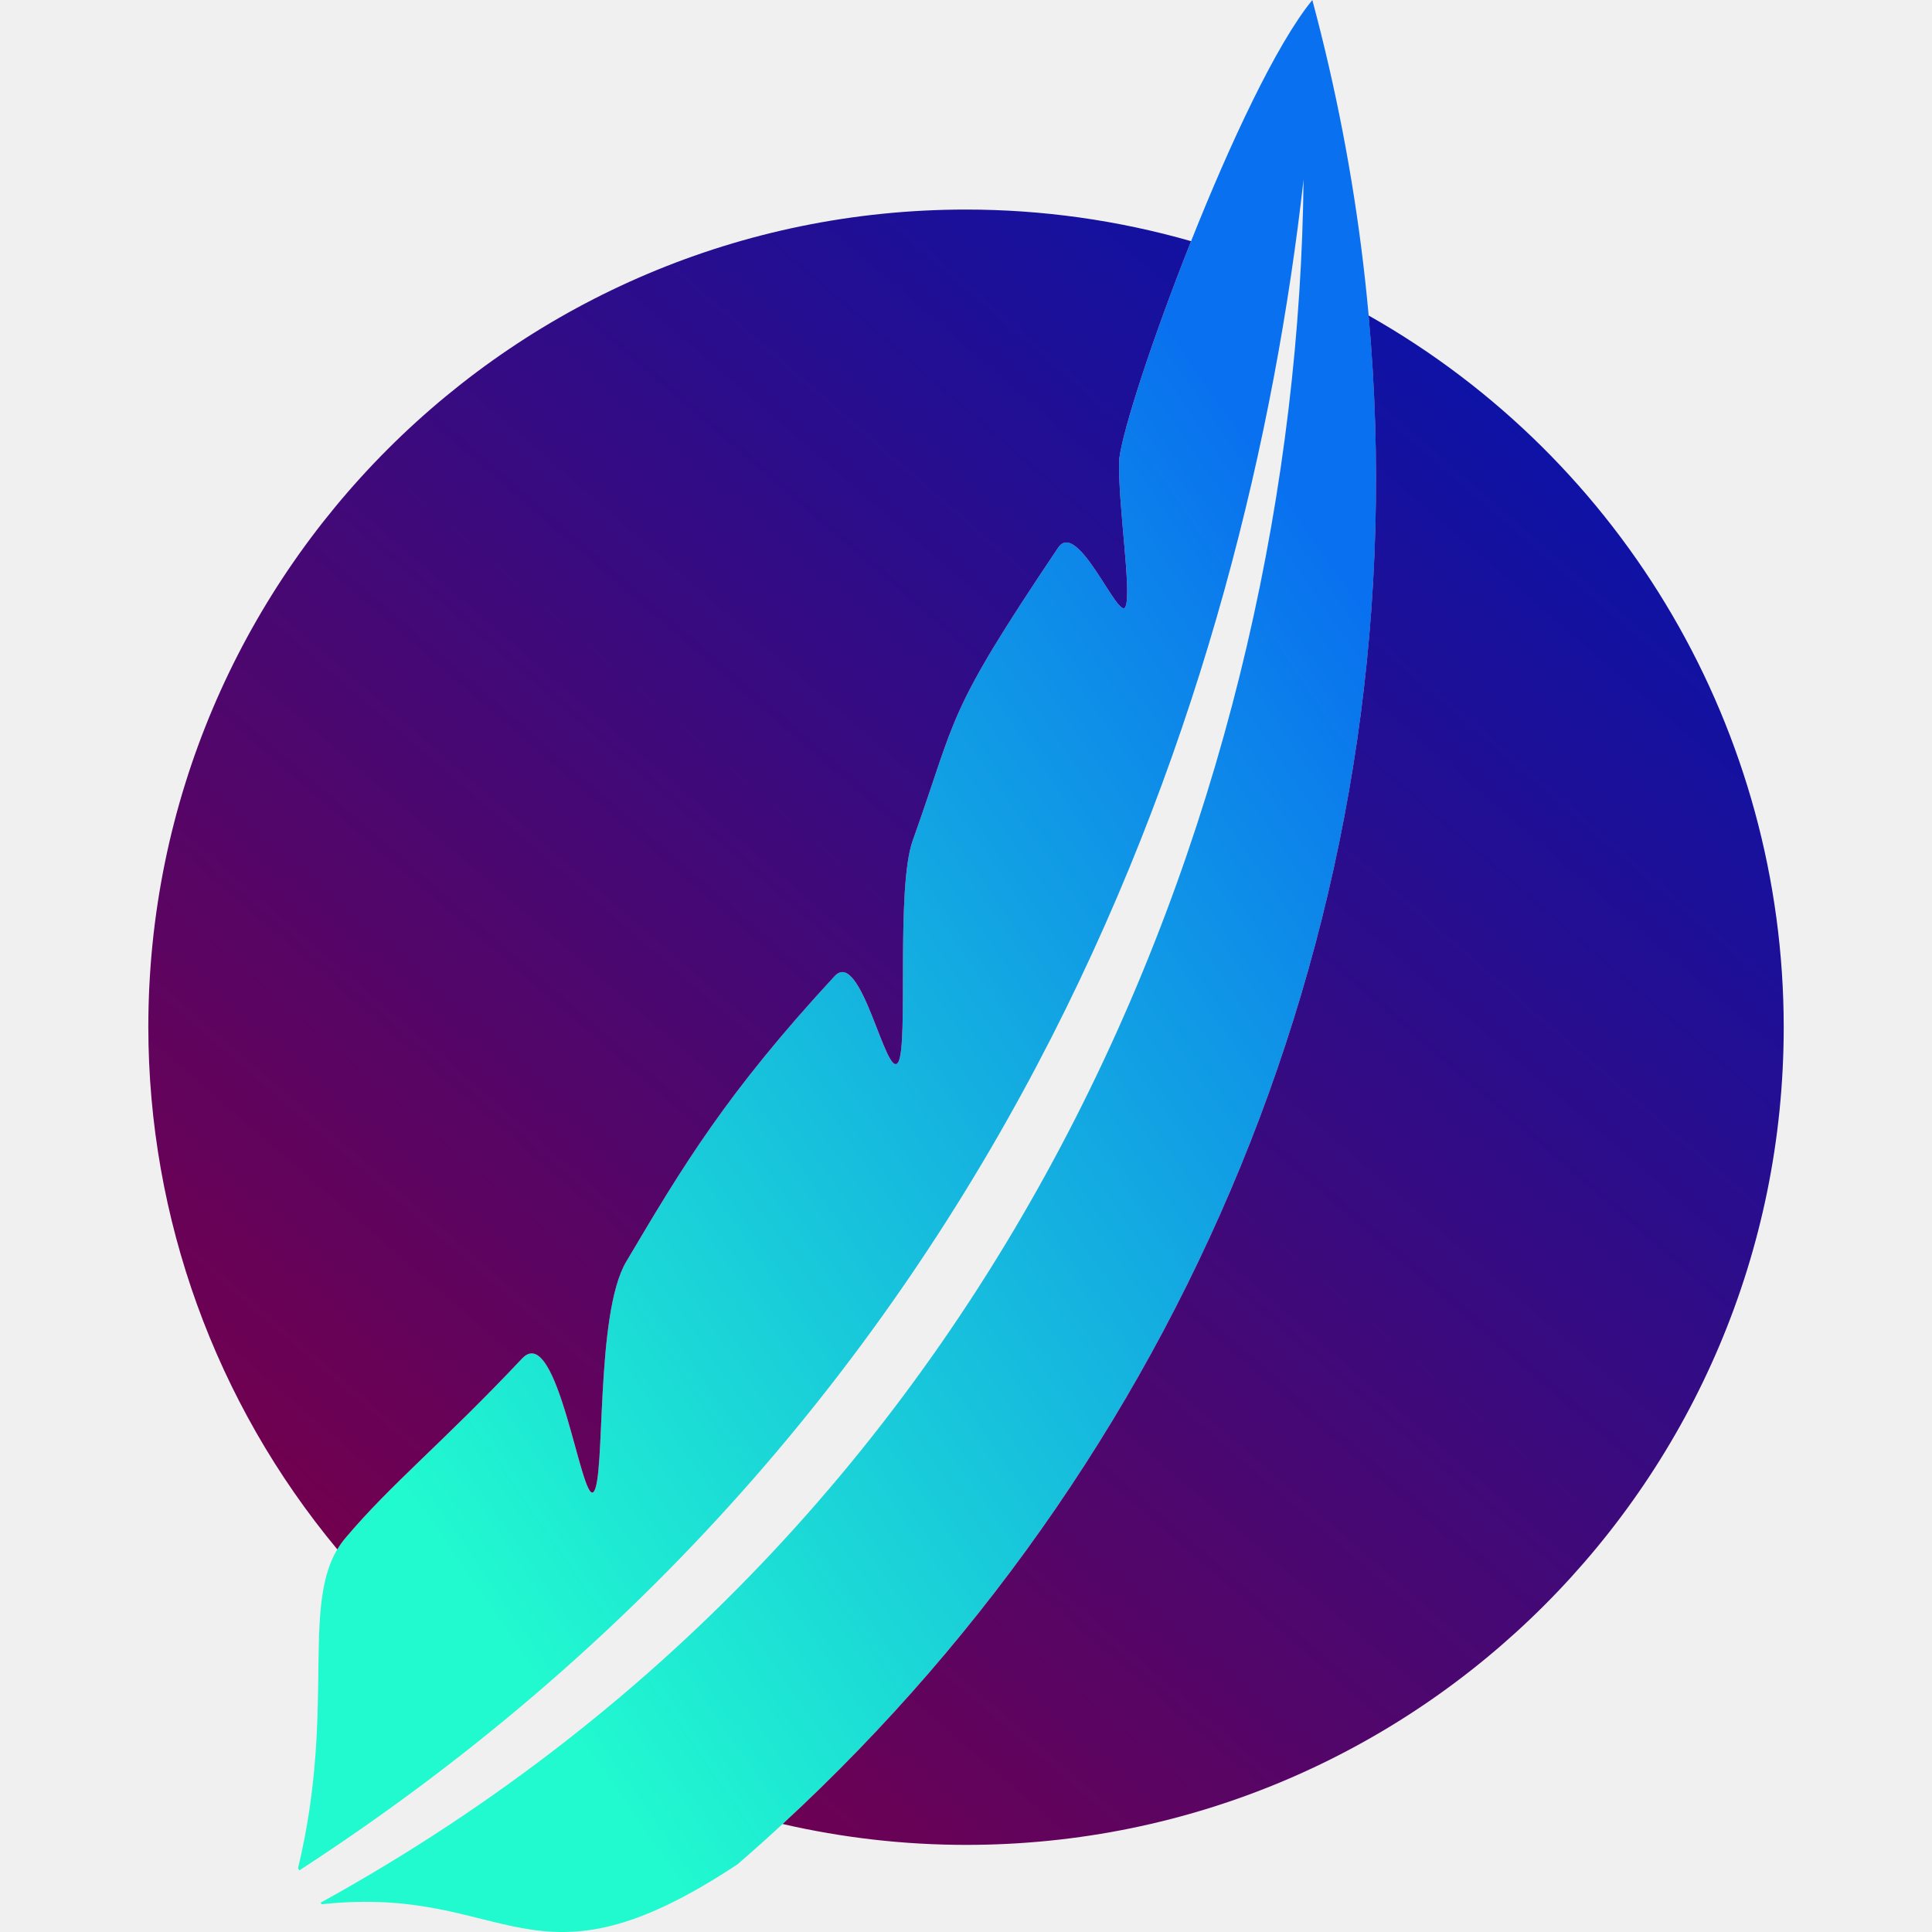
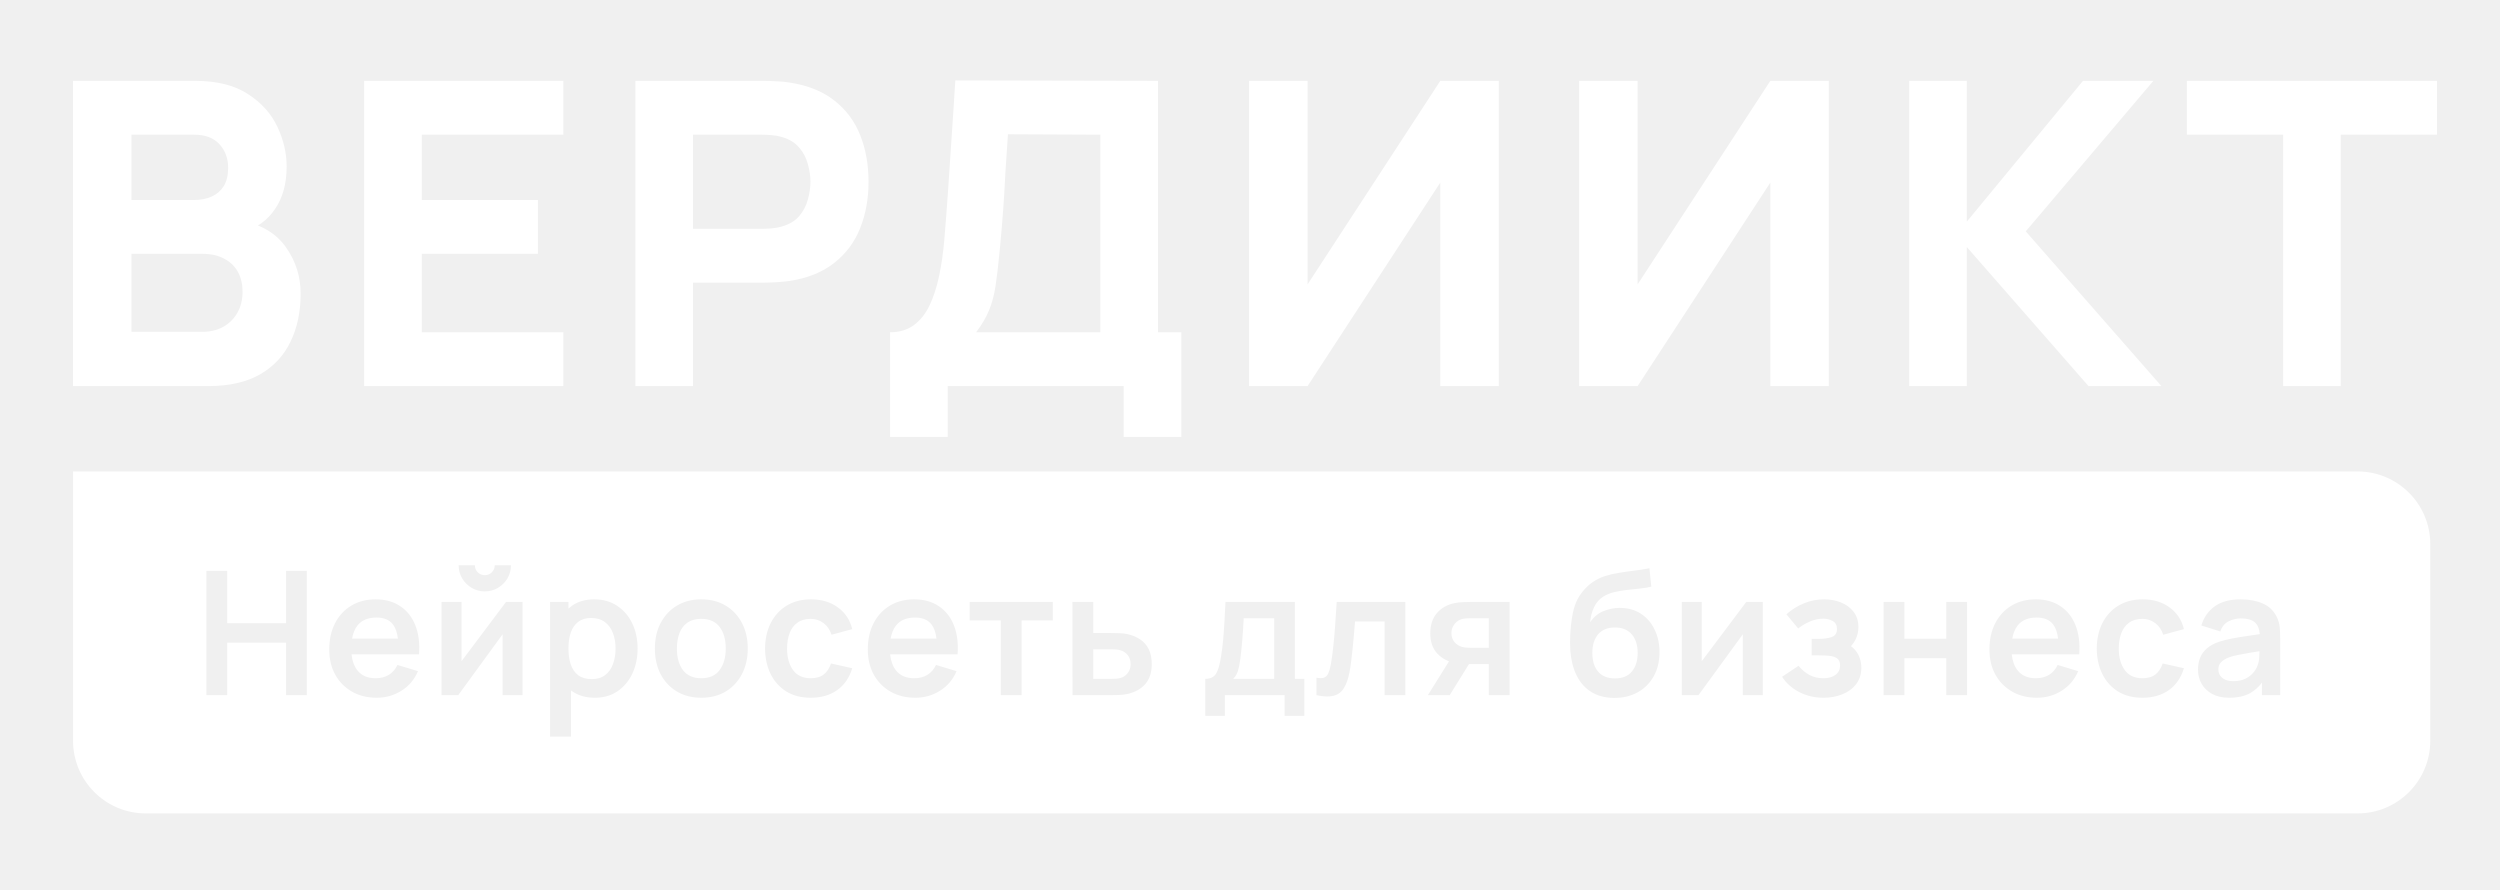
- <svg xmlns="http://www.w3.org/2000/svg" xmlns:xlink="http://www.w3.org/1999/xlink" width="512" height="512" version="1.1" viewBox="0 0 512 512">
+ <svg xmlns="http://www.w3.org/2000/svg" width="753" height="268" viewBox="0 0 753 268" fill="none">
+   <path d="M21.983 116.291V24.354H58.758C65.313 24.354 70.612 25.673 74.656 28.312C78.699 30.909 81.657 34.186 83.53 38.144C85.403 42.103 86.339 46.104 86.339 50.147C86.339 55.297 85.169 59.575 82.828 62.98C80.529 66.385 77.358 68.662 73.315 69.812V66.619C79.061 67.811 83.36 70.471 86.212 74.6C89.106 78.729 90.553 83.347 90.553 88.454C90.553 93.945 89.531 98.776 87.489 102.947C85.488 107.119 82.423 110.396 78.295 112.78C74.166 115.121 68.973 116.291 62.717 116.291H21.983ZM39.605 99.947H60.929C63.27 99.947 65.356 99.457 67.186 98.478C69.016 97.457 70.442 96.052 71.463 94.264C72.527 92.434 73.059 90.285 73.059 87.816C73.059 85.645 72.612 83.709 71.719 82.006C70.825 80.304 69.463 78.963 67.633 77.984C65.845 76.962 63.61 76.452 60.929 76.452H39.605V99.947ZM39.605 60.235H58.503C60.461 60.235 62.206 59.894 63.738 59.213C65.27 58.532 66.483 57.49 67.377 56.085C68.271 54.638 68.718 52.786 68.718 50.53C68.718 47.721 67.845 45.359 66.1 43.444C64.355 41.528 61.823 40.571 58.503 40.571H39.605V60.235ZM109.671 116.291V24.354H169.685V40.571H127.037V60.235H162.024V76.452H127.037V100.074H169.685V116.291H109.671ZM191.373 116.291V24.354H230.191C231.084 24.354 232.276 24.396 233.766 24.482C235.298 24.524 236.66 24.652 237.852 24.865C243.343 25.716 247.833 27.525 251.323 30.291C254.856 33.058 257.452 36.548 259.112 40.762C260.772 44.933 261.602 49.594 261.602 54.744C261.602 59.894 260.751 64.576 259.049 68.79C257.389 72.961 254.792 76.43 251.259 79.197C247.769 81.964 243.3 83.772 237.852 84.624C236.66 84.794 235.298 84.922 233.766 85.007C232.234 85.092 231.042 85.135 230.191 85.135H208.739V116.291H191.373ZM208.739 68.918H229.424C230.318 68.918 231.297 68.875 232.361 68.79C233.425 68.705 234.404 68.535 235.298 68.279C237.639 67.641 239.448 66.577 240.725 65.087C242.002 63.555 242.874 61.874 243.343 60.043C243.853 58.171 244.109 56.404 244.109 54.744C244.109 53.084 243.853 51.339 243.343 49.509C242.874 47.636 242.002 45.955 240.725 44.465C239.448 42.933 237.639 41.847 235.298 41.209C234.404 40.954 233.425 40.783 232.361 40.698C231.297 40.613 230.318 40.571 229.424 40.571H208.739V68.918ZM268.092 131.614V100.074C270.858 100.074 273.199 99.393 275.115 98.031C277.073 96.627 278.669 94.669 279.903 92.157C281.137 89.604 282.116 86.624 282.84 83.219C283.564 79.814 284.096 76.111 284.436 72.11C284.862 67.002 285.245 61.98 285.585 57.043C285.926 52.063 286.266 46.913 286.607 41.592C286.947 36.229 287.33 30.441 287.756 24.226L348.792 24.354V100.074H355.815V131.614H338.449V116.291H285.458V131.614H268.092ZM294.013 100.074H331.426V40.571L303.59 40.443C303.292 44.657 303.036 48.53 302.823 52.063C302.653 55.596 302.44 59.171 302.185 62.789C301.93 66.407 301.589 70.45 301.164 74.919C300.738 79.388 300.312 83.07 299.887 85.965C299.461 88.816 298.801 91.306 297.907 93.434C297.056 95.563 295.758 97.776 294.013 100.074ZM451.434 116.291H433.813V55L393.846 116.291H376.225V24.354H393.846V85.645L433.813 24.354H451.434V116.291ZM550.843 116.291H533.222V55L493.255 116.291H475.634V24.354H493.255V85.645L533.222 24.354H550.843V116.291ZM575.043 116.291V24.354H592.409V66.747L627.396 24.354H648.592L610.158 69.684L651.018 116.291H629.056L592.409 74.409V116.291H575.043ZM687.671 116.291V40.571H658.685V24.354H734.022V40.571H705.037V116.291H687.671Z" fill="white" />
+   <g clip-path="url(#clip0_5_2)">
+     <path fill-rule="evenodd" clip-rule="evenodd" d="M736 142H13.045V245H736V142ZM62.163 171.942V209.382H68.428V193.574H86.16V209.382H92.4V171.942H86.16V187.698H68.428V171.942H62.163ZM106.008 208.316C108.157 209.547 110.653 210.162 113.496 210.162C116.2 210.162 118.67 209.46 120.906 208.056C123.159 206.652 124.823 204.685 125.898 202.154L119.71 200.282C119.103 201.582 118.236 202.579 117.11 203.272C116 203.948 114.674 204.286 113.132 204.286C110.74 204.286 108.92 203.506 107.672 201.946C106.692 200.721 106.096 199.1 105.886 197.084H119.996H123.142H126.21C126.452 193.721 126.08 190.801 125.092 188.322C124.104 185.843 122.587 183.928 120.542 182.576C118.514 181.207 116.044 180.522 113.132 180.522C110.376 180.522 107.949 181.146 105.852 182.394C103.754 183.642 102.116 185.401 100.938 187.672C99.759 189.925 99.17 192.586 99.17 195.654C99.17 198.497 99.768 201.01 100.964 203.194C102.177 205.378 103.858 207.085 106.008 208.316ZM119.85 192.352C119.624 190.524 119.135 189.111 118.384 188.114C117.326 186.71 115.662 186.008 113.392 186.008C110.826 186.008 108.92 186.805 107.672 188.4C106.87 189.413 106.326 190.73 106.039 192.352H119.85ZM142.073 177.064C143.269 177.775 144.586 178.13 146.025 178.13C147.464 178.13 148.781 177.775 149.977 177.064C151.173 176.353 152.126 175.409 152.837 174.23C153.548 173.034 153.903 171.708 153.903 170.252H149.015C149.015 171.084 148.72 171.795 148.131 172.384C147.559 172.956 146.857 173.242 146.025 173.242C145.193 173.242 144.482 172.956 143.893 172.384C143.321 171.795 143.035 171.084 143.035 170.252H138.147C138.147 171.708 138.502 173.034 139.213 174.23C139.924 175.409 140.877 176.353 142.073 177.064ZM151.381 209.382H157.387V181.302H152.421L139.005 199.164V181.302H132.999V209.382H138.017L151.381 191.052V209.382ZM172.332 208.212C174.186 209.512 176.483 210.162 179.222 210.162C181.804 210.162 184.058 209.512 185.982 208.212C187.906 206.912 189.396 205.144 190.454 202.908C191.511 200.672 192.04 198.15 192.04 195.342C192.04 192.499 191.502 189.969 190.428 187.75C189.353 185.514 187.836 183.755 185.878 182.472C183.936 181.172 181.64 180.522 178.988 180.522C176.318 180.522 174.074 181.172 172.254 182.472C171.889 182.731 171.543 183.01 171.214 183.308V181.302H165.676V221.862H171.994V207.966C172.105 208.05 172.217 208.132 172.332 208.212ZM171.214 195.342C171.214 193.505 171.448 191.901 171.916 190.532C172.401 189.145 173.146 188.07 174.152 187.308C175.157 186.528 176.457 186.138 178.052 186.138C179.733 186.138 181.12 186.554 182.212 187.386C183.304 188.201 184.11 189.31 184.63 190.714C185.15 192.101 185.41 193.643 185.41 195.342C185.41 197.058 185.15 198.618 184.63 200.022C184.127 201.409 183.347 202.509 182.29 203.324C181.232 204.139 179.889 204.546 178.26 204.546C176.578 204.546 175.218 204.165 174.178 203.402C173.155 202.622 172.401 201.539 171.916 200.152C171.448 198.765 171.214 197.162 171.214 195.342ZM203.855 208.264C205.952 209.529 208.405 210.162 211.213 210.162C214.021 210.162 216.473 209.538 218.571 208.29C220.668 207.025 222.297 205.283 223.459 203.064C224.637 200.828 225.227 198.254 225.227 195.342C225.227 192.447 224.646 189.891 223.485 187.672C222.323 185.436 220.694 183.685 218.597 182.42C216.499 181.155 214.038 180.522 211.213 180.522C208.457 180.522 206.03 181.146 203.933 182.394C201.835 183.642 200.197 185.375 199.019 187.594C197.84 189.812 197.251 192.395 197.251 195.342C197.251 198.237 197.823 200.802 198.967 203.038C200.128 205.257 201.757 206.999 203.855 208.264ZM216.777 201.79C215.563 203.454 213.709 204.286 211.213 204.286C208.803 204.286 206.975 203.48 205.727 201.868C204.496 200.239 203.881 198.063 203.881 195.342C203.881 193.574 204.141 192.023 204.661 190.688C205.181 189.336 205.978 188.287 207.053 187.542C208.145 186.779 209.531 186.398 211.213 186.398C213.674 186.398 215.52 187.213 216.751 188.842C217.981 190.454 218.597 192.621 218.597 195.342C218.597 197.977 217.99 200.126 216.777 201.79ZM236.779 208.238C238.825 209.521 241.295 210.162 244.189 210.162C247.327 210.162 249.979 209.399 252.145 207.874C254.312 206.331 255.829 204.13 256.695 201.27L250.299 199.84C249.814 201.279 249.086 202.379 248.115 203.142C247.162 203.905 245.853 204.286 244.189 204.286C241.832 204.286 240.055 203.463 238.859 201.816C237.663 200.169 237.065 198.011 237.065 195.342C237.065 193.626 237.317 192.092 237.819 190.74C238.322 189.388 239.102 188.331 240.159 187.568C241.217 186.788 242.56 186.398 244.189 186.398C245.628 186.398 246.911 186.823 248.037 187.672C249.164 188.504 249.97 189.674 250.455 191.182L256.695 189.492C256.019 186.719 254.572 184.535 252.353 182.94C250.152 181.328 247.457 180.522 244.267 180.522C241.425 180.522 238.972 181.163 236.909 182.446C234.847 183.711 233.252 185.462 232.125 187.698C231.016 189.917 230.453 192.465 230.435 195.342C230.453 198.167 230.999 200.698 232.073 202.934C233.165 205.17 234.734 206.938 236.779 208.238ZM268.223 208.316C270.373 209.547 272.869 210.162 275.711 210.162C278.415 210.162 280.885 209.46 283.121 208.056C285.375 206.652 287.039 204.685 288.113 202.154L281.925 200.282C281.319 201.582 280.452 202.579 279.325 203.272C278.216 203.948 276.89 204.286 275.347 204.286C272.955 204.286 271.135 203.506 269.887 201.946C268.907 200.721 268.312 199.1 268.102 197.084H282.211H285.357H288.425C288.668 193.721 288.295 190.801 287.307 188.322C286.319 185.843 284.803 183.928 282.757 182.576C280.729 181.207 278.259 180.522 275.347 180.522C272.591 180.522 270.165 181.146 268.067 182.394C265.97 183.642 264.332 185.401 263.153 187.672C261.975 189.925 261.385 192.586 261.385 195.654C261.385 198.497 261.983 201.01 263.179 203.194C264.393 205.378 266.074 207.085 268.223 208.316ZM282.065 192.352C281.839 190.524 281.35 189.111 280.599 188.114C279.542 186.71 277.878 186.008 275.607 186.008C273.042 186.008 271.135 186.805 269.887 188.4C269.086 189.413 268.541 190.73 268.255 192.352H282.065ZM301.449 186.866V209.382H307.715V186.866H317.101V181.302H292.063V186.866H301.449ZM329.282 181.302H323.016L323.042 209.382H334.404C335.202 209.382 336.094 209.365 337.082 209.33C338.088 209.278 338.937 209.174 339.63 209.018C341.936 208.48 343.721 207.475 344.986 206.002C346.269 204.511 346.91 202.527 346.91 200.048C346.91 198.315 346.616 196.833 346.026 195.602C345.437 194.371 344.579 193.375 343.452 192.612C342.343 191.849 341 191.295 339.422 190.948C338.764 190.826 337.94 190.749 336.952 190.714C335.982 190.679 335.106 190.662 334.326 190.662H329.282V181.302ZM334.95 204.468H329.282V195.576H334.95C335.314 195.576 335.713 195.593 336.146 195.628C336.58 195.663 336.996 195.732 337.394 195.836C338.278 196.061 339.024 196.538 339.63 197.266C340.237 197.994 340.54 198.921 340.54 200.048C340.54 201.123 340.237 202.033 339.63 202.778C339.041 203.506 338.356 203.974 337.576 204.182C337.143 204.303 336.692 204.381 336.224 204.416C335.756 204.451 335.332 204.468 334.95 204.468ZM363.033 204.468V215.622H368.935V209.382H386.927V215.622H392.855V204.468H390.021V181.302H369.117C369.031 183.399 368.927 185.393 368.805 187.282C368.701 189.171 368.571 190.965 368.415 192.664C368.259 194.363 368.06 195.975 367.817 197.5C367.436 200.065 366.925 201.868 366.283 202.908C365.642 203.948 364.559 204.468 363.033 204.468ZM383.781 204.468H371.431C372.125 203.775 372.61 202.96 372.887 202.024C373.165 201.088 373.399 199.892 373.589 198.436C373.711 197.604 373.815 196.703 373.901 195.732C374.005 194.744 374.101 193.713 374.187 192.638C374.274 191.563 374.352 190.489 374.421 189.414C374.491 188.322 374.551 187.256 374.603 186.216H383.781V204.468ZM396.51 204.13V209.382C398.642 209.85 400.367 209.91 401.684 209.564C403.002 209.235 404.024 208.48 404.752 207.302C405.498 206.123 406.07 204.52 406.468 202.492C406.642 201.591 406.806 200.507 406.962 199.242C407.136 197.959 407.292 196.607 407.43 195.186C407.569 193.765 407.699 192.361 407.82 190.974C407.942 189.57 408.046 188.305 408.132 187.178H417.05V209.382H423.29V181.302H402.62C402.482 183.694 402.326 186.034 402.152 188.322C401.996 190.61 401.806 192.759 401.58 194.77C401.372 196.781 401.13 198.557 400.852 200.1C400.644 201.192 400.402 202.067 400.124 202.726C399.847 203.385 399.431 203.835 398.876 204.078C398.322 204.303 397.533 204.321 396.51 204.13ZM448.431 200.022V209.382H454.697V181.302H443.309C442.667 181.302 441.861 181.319 440.891 181.354C439.937 181.371 439.01 181.475 438.109 181.666C435.942 182.099 434.183 183.087 432.831 184.63C431.479 186.173 430.803 188.209 430.803 190.74C430.803 193.323 431.513 195.368 432.935 196.876C433.923 197.912 435.091 198.685 436.439 199.193L430.075 209.382H436.653L442.461 200.012C442.811 200.018 443.128 200.022 443.413 200.022H448.431ZM448.431 195.108H442.763C442.451 195.108 442.069 195.091 441.619 195.056C441.185 195.021 440.761 194.952 440.345 194.848C439.495 194.605 438.75 194.129 438.109 193.418C437.485 192.69 437.173 191.78 437.173 190.688C437.173 189.96 437.32 189.31 437.615 188.738C437.909 188.166 438.282 187.689 438.733 187.308C439.183 186.927 439.66 186.658 440.163 186.502C440.631 186.381 441.099 186.303 441.567 186.268C442.035 186.233 442.433 186.216 442.763 186.216H448.431V195.108ZM479.303 208.42C481.175 209.581 483.446 210.179 486.115 210.214C488.819 210.231 491.203 209.668 493.265 208.524C495.328 207.38 496.94 205.768 498.101 203.688C499.263 201.608 499.843 199.181 499.843 196.408C499.843 193.929 499.358 191.685 498.387 189.674C497.434 187.646 496.056 186.042 494.253 184.864C492.468 183.685 490.327 183.096 487.831 183.096C486.185 183.096 484.555 183.425 482.943 184.084C481.349 184.725 480.014 185.843 478.939 187.438C479.061 185.861 479.451 184.361 480.109 182.94C480.768 181.519 481.721 180.427 482.969 179.664C483.871 179.092 484.937 178.659 486.167 178.364C487.398 178.069 488.689 177.844 490.041 177.688C491.411 177.532 492.728 177.393 493.993 177.272C495.276 177.133 496.403 176.943 497.373 176.7L496.801 171.162C495.276 171.457 493.733 171.699 492.173 171.89C490.613 172.08 489.097 172.297 487.623 172.54C486.15 172.765 484.737 173.095 483.385 173.528C482.051 173.961 480.811 174.576 479.667 175.374C478.662 176.067 477.726 176.934 476.859 177.974C475.993 178.997 475.291 180.115 474.753 181.328C474.233 182.541 473.826 184.014 473.531 185.748C473.237 187.481 473.046 189.258 472.959 191.078C472.873 192.898 472.881 194.545 472.985 196.018C473.211 198.895 473.852 201.391 474.909 203.506C475.967 205.621 477.431 207.258 479.303 208.42ZM491.523 202.258C490.379 203.645 488.681 204.338 486.427 204.338C484.243 204.338 482.562 203.671 481.383 202.336C480.205 200.984 479.615 199.095 479.615 196.668C479.615 194.293 480.196 192.421 481.357 191.052C482.519 189.683 484.209 188.998 486.427 188.998C488.611 188.998 490.293 189.683 491.471 191.052C492.667 192.421 493.265 194.293 493.265 196.668C493.265 198.991 492.685 200.854 491.523 202.258ZM524.94 209.382H530.946V181.302H525.98L512.564 199.164V181.302H506.558V209.382H511.576L524.94 191.052V209.382ZM541.965 208.472C544.166 209.599 546.602 210.162 549.271 210.162C551.316 210.162 553.197 209.815 554.913 209.122C556.646 208.429 558.033 207.406 559.073 206.054C560.113 204.702 560.633 203.047 560.633 201.088C560.633 200.013 560.451 198.999 560.087 198.046C559.74 197.093 559.229 196.261 558.553 195.55C558.241 195.214 557.897 194.912 557.519 194.646C558.099 193.99 558.556 193.312 558.891 192.612C559.463 191.451 559.749 190.211 559.749 188.894C559.749 187.056 559.263 185.514 558.293 184.266C557.34 183.018 556.074 182.082 554.497 181.458C552.937 180.834 551.255 180.522 549.453 180.522C547.269 180.522 545.215 180.929 543.291 181.744C541.367 182.541 539.625 183.633 538.065 185.02L541.601 189.284C542.641 188.469 543.82 187.776 545.137 187.204C546.454 186.632 547.789 186.346 549.141 186.346C550.25 186.346 551.221 186.589 552.053 187.074C552.885 187.542 553.301 188.339 553.301 189.466C553.301 190.714 552.763 191.52 551.689 191.884C550.632 192.248 549.314 192.43 547.737 192.43H545.683V197.396H547.763C548.89 197.396 549.947 197.439 550.935 197.526C551.923 197.613 552.72 197.873 553.327 198.306C553.934 198.722 554.237 199.441 554.237 200.464C554.237 201.625 553.786 202.553 552.885 203.246C551.984 203.939 550.744 204.286 549.167 204.286C547.659 204.286 546.289 203.965 545.059 203.324C543.828 202.665 542.71 201.738 541.705 200.542L536.765 203.844C538.03 205.803 539.763 207.345 541.965 208.472ZM573.607 181.302H567.341V209.382H573.607V198.254H586.217V209.382H592.483V181.302H586.217V192.378H573.607V181.302ZM606.059 208.316C608.208 209.547 610.704 210.162 613.547 210.162C616.251 210.162 618.721 209.46 620.957 208.056C623.21 206.652 624.874 204.685 625.949 202.154L619.761 200.282C619.154 201.582 618.288 202.579 617.161 203.272C616.052 203.948 614.726 204.286 613.183 204.286C610.791 204.286 608.971 203.506 607.723 201.946C606.743 200.721 606.148 199.1 605.937 197.084H620.047H623.193H626.261C626.504 193.721 626.131 190.801 625.143 188.322C624.155 185.843 622.638 183.928 620.593 182.576C618.565 181.207 616.095 180.522 613.183 180.522C610.427 180.522 608 181.146 605.903 182.394C603.806 183.642 602.168 185.401 600.989 187.672C599.81 189.925 599.221 192.586 599.221 195.654C599.221 198.497 599.819 201.01 601.015 203.194C602.228 205.378 603.91 207.085 606.059 208.316ZM619.901 192.352C619.675 190.524 619.186 189.111 618.435 188.114C617.378 186.71 615.714 186.008 613.443 186.008C610.878 186.008 608.971 186.805 607.723 188.4C606.921 189.413 606.377 190.73 606.09 192.352H619.901ZM637.886 208.238C639.932 209.521 642.401 210.162 645.296 210.162C648.433 210.162 651.086 209.399 653.252 207.874C655.419 206.331 656.935 204.13 657.802 201.27L651.406 199.84C650.921 201.279 650.193 202.379 649.222 203.142C648.269 203.905 646.96 204.286 645.296 204.286C642.939 204.286 641.162 203.463 639.966 201.816C638.77 200.169 638.172 198.011 638.172 195.342C638.172 193.626 638.423 192.092 638.926 190.74C639.429 189.388 640.209 188.331 641.266 187.568C642.323 186.788 643.667 186.398 645.296 186.398C646.735 186.398 648.018 186.823 649.144 187.672C650.271 188.504 651.077 189.674 651.562 191.182L657.802 189.492C657.126 186.719 655.679 184.535 653.46 182.94C651.259 181.328 648.563 180.522 645.374 180.522C642.531 180.522 640.079 181.163 638.016 182.446C635.953 183.711 634.359 185.462 633.232 187.698C632.123 189.917 631.56 192.465 631.542 195.342C631.56 198.167 632.105 200.698 633.18 202.934C634.272 205.17 635.841 206.938 637.886 208.238ZM666.299 209.018C667.703 209.781 669.419 210.162 671.447 210.162C673.978 210.162 676.084 209.694 677.765 208.758C679.072 208.024 680.251 206.973 681.301 205.603V209.382H686.787V192.144C686.787 190.931 686.735 189.812 686.631 188.79C686.527 187.75 686.224 186.736 685.721 185.748C684.803 183.893 683.39 182.559 681.483 181.744C679.594 180.929 677.401 180.522 674.905 180.522C671.595 180.522 668.96 181.241 667.001 182.68C665.06 184.118 663.743 186.025 663.049 188.4L668.769 190.194C669.237 188.755 670.061 187.741 671.239 187.152C672.418 186.562 673.64 186.268 674.905 186.268C677.003 186.268 678.493 186.727 679.377 187.646C680.113 188.411 680.537 189.53 680.648 191.003C679.511 191.173 678.403 191.337 677.323 191.494C675.555 191.737 673.909 192.005 672.383 192.3C670.875 192.595 669.558 192.924 668.431 193.288C666.941 193.791 665.727 194.441 664.791 195.238C663.855 196.018 663.162 196.954 662.711 198.046C662.261 199.121 662.035 200.334 662.035 201.686C662.035 203.229 662.391 204.641 663.101 205.924C663.829 207.207 664.895 208.238 666.299 209.018ZM676.335 204.416C675.33 204.919 674.117 205.17 672.695 205.17C671.707 205.17 670.875 205.014 670.199 204.702C669.541 204.39 669.038 203.974 668.691 203.454C668.345 202.917 668.171 202.301 668.171 201.608C668.171 201.001 668.301 200.473 668.561 200.022C668.839 199.571 669.229 199.173 669.731 198.826C670.234 198.479 670.849 198.176 671.577 197.916C672.323 197.673 673.181 197.457 674.151 197.266C675.122 197.058 676.283 196.841 677.635 196.616C678.5 196.472 679.475 196.313 680.56 196.141C680.548 196.618 680.526 197.167 680.495 197.786C680.461 198.809 680.279 199.719 679.949 200.516C679.741 201.157 679.334 201.842 678.727 202.57C678.138 203.298 677.341 203.913 676.335 204.416Z" fill="white" />
+   </g>
  <defs>
-     <linearGradient id="linearGradient22708">
-       <stop stop-color="#21facf" offset="0" />
-       <stop stop-color="#0970ef" offset="1" />
-     </linearGradient>
-     <linearGradient id="linearGradient6949" x1="68.454" x2="198.59" y1="246.73" y2="96.35" gradientTransform="translate(-5.754,-56.594)" gradientUnits="userSpaceOnUse">
-       <stop stop-color="#72004e" offset="0" />
-       <stop stop-color="#0015b1" offset="1" />
-     </linearGradient>
-     <linearGradient id="linearGradient22718" x1="56.735" x2="155.2" y1="246.96" y2="58.575" gradientUnits="userSpaceOnUse">
-       <stop stop-color="#4f00da" offset="0" />
-       <stop stop-color="#e5311b" offset="1" />
-     </linearGradient>
-     <linearGradient id="linearGradient23463" x1="68.454" x2="198.59" y1="246.73" y2="96.35" gradientUnits="userSpaceOnUse" xlink:href="#linearGradient22708" />
-     <linearGradient id="linearGradient903" x1="54.478" x2="192.1" y1="247.56" y2="9.809" gradientTransform="matrix(.87923 0 0 .87923 -9.551 48.787)" gradientUnits="userSpaceOnUse">
-       <stop stop-color="#dc180d" offset="0" />
-       <stop stop-color="#f96e20" offset=".5" />
-       <stop stop-color="#f4ce41" offset="1" />
-     </linearGradient>
-     <linearGradient id="linearGradient918" x1="39.468" x2="154.99" y1="204.22" y2="124.47" gradientUnits="userSpaceOnUse" xlink:href="#linearGradient22708" />
+     <clipPath id="clip0_5_2">
+       <path d="M22 142H710.101C722.196 142 732 151.804 732 163.899V223.101C732 235.196 722.196 245 710.101 245H43.9C31.805 245 22 235.195 22 223.1V142Z" fill="white" />
+     </clipPath>
  </defs>
-   <g transform="matrix(2.473 0 0 2.473 -4.8978 -4.8812)">
-     <path transform="translate(-5.5496,-57.412)" d="m148.16 59.393c-7.71 9.399-19.951 42.888-20.696 49.204-0.17 4.674 1.373 14.231 0.672 15.805-0.719 1.613-5.117-9.446-7.215-6.327-12.219 18.168-10.7 17.731-15.582 31.378-1.836 5.131-0.424 21.99-1.567 23.773-1.273 1.987-3.962-12.31-6.806-9.236-11.603 12.54-16.279 20.379-22.336 30.607-3.359 5.673-2.182 23.33-3.506 24.674-1.302 1.321-3.857-18.326-7.644-14.309-8.519 9.038-14.054 13.441-18.946 19.252-5.198 6.174-0.783 17.584-5.067 35.383l0.145 0.221c77.447-50.308 101.52-127.16 107.61-181.19-0.681 63.93-29.41 142.78-105.33 184.65l0.113 0.171c20.241-2.181 22.307 10.458 44.562-4.284 55.792-48.277 81.856-124.29 61.593-199.78z" display="none" fill="url(#linearGradient903)" />
-     <path transform="translate(-5.5498,-57.412)" d="m148.16 59.393c-7.71 9.399-19.951 42.888-20.696 49.204-0.17 4.674 1.373 14.231 0.672 15.805-0.719 1.613-5.117-9.446-7.215-6.327-12.219 18.168-10.7 17.731-15.582 31.378-1.836 5.131-0.424 21.99-1.567 23.773-1.273 1.987-3.962-12.31-6.806-9.236-11.603 12.54-16.279 20.379-22.336 30.607-3.359 5.673-2.182 23.33-3.506 24.674-1.302 1.321-3.857-18.326-7.644-14.309-8.519 9.038-14.054 13.441-18.946 19.252-5.198 6.174-0.783 17.584-5.067 35.383l0.145 0.221c77.447-50.308 101.52-127.16 107.61-181.19-0.681 63.93-29.41 142.78-105.33 184.65l0.113 0.171c20.241-2.181 22.307 10.458 44.562-4.284 55.792-48.277 81.856-124.29 61.593-199.78z" fill="url(#linearGradient918)" />
-     <g transform="translate(0 2.0218e-5)">
-       <path transform="translate(-5.7543,-56.594)" d="m111.25 81.024c-48.394-1.5e-5 -87.625 39.231-87.625 87.625 0.017 20.443 7.182 40.236 20.253 55.954 0.252-0.422 0.536-0.824 0.858-1.206 4.892-5.81 10.427-10.214 18.946-19.252 3.787-4.018 6.341 15.63 7.644 14.309 1.324-1.344 0.147-19.001 3.506-24.674 6.056-10.228 10.733-18.067 22.336-30.607 2.844-3.074 5.533 11.223 6.806 9.236 1.142-1.782-0.269-18.641 1.566-23.773 4.882-13.647 3.363-13.21 15.582-31.378 2.098-3.119 6.496 7.94 7.215 6.327 0.701-1.573-0.842-11.131-0.672-15.805 0.372-3.15 3.604-13.059 7.705-23.367-7.843-2.247-15.962-3.388-24.12-3.389zm43.142 11.356c5.566 61.595-18.426 120.7-62.796 161.65 6.446 1.486 13.04 2.237 19.655 2.239 48.394 1e-5 87.625-39.231 87.625-87.625-3.1e-4 -31.581-16.995-60.719-44.484-76.268z" display="none" fill="url(#linearGradient22718)" />
-       <path transform="translate(-5.754,-56.594)" d="m111.25 81.024c-48.394-1.5e-5 -87.625 39.231-87.625 87.625 0.017 20.443 7.182 40.236 20.253 55.954 0.252-0.422 0.536-0.824 0.858-1.206 4.892-5.81 10.427-10.214 18.946-19.252 3.787-4.018 6.341 15.63 7.644 14.309 1.324-1.344 0.147-19.001 3.506-24.674 6.056-10.228 10.733-18.067 22.336-30.607 2.844-3.074 5.533 11.223 6.806 9.236 1.142-1.782-0.269-18.641 1.566-23.773 4.882-13.647 3.363-13.21 15.582-31.378 2.098-3.119 6.496 7.94 7.215 6.327 0.701-1.573-0.842-11.131-0.672-15.805 0.372-3.15 3.604-13.059 7.705-23.367-7.843-2.247-15.962-3.388-24.12-3.389zm43.142 11.356c5.566 61.595-18.426 120.7-62.796 161.65 6.446 1.486 13.04 2.237 19.655 2.239 48.394 1e-5 87.625-39.231 87.625-87.625-3.1e-4 -31.581-16.995-60.719-44.484-76.268z" display="none" fill="url(#linearGradient23463)" />
-       <path d="m105.5 24.43c-48.394-1.5e-5 -87.625 39.231-87.625 87.625 0.017 20.443 7.182 40.236 20.253 55.954 0.252-0.422 0.536-0.824 0.858-1.206 4.892-5.81 10.427-10.214 18.946-19.252 3.787-4.018 6.341 15.63 7.644 14.309 1.324-1.344 0.147-19.001 3.506-24.674 6.056-10.228 10.733-18.067 22.336-30.607 2.844-3.074 5.533 11.223 6.806 9.236 1.142-1.782-0.269-18.641 1.566-23.773 4.882-13.647 3.363-13.21 15.582-31.378 2.098-3.119 6.496 7.94 7.215 6.327 0.701-1.573-0.842-11.131-0.672-15.805 0.372-3.15 3.604-13.059 7.705-23.367-7.843-2.247-15.962-3.388-24.12-3.389zm43.142 11.356c5.566 61.595-18.426 120.7-62.796 161.65 6.446 1.486 13.04 2.237 19.655 2.239 48.394 1e-5 87.625-39.231 87.625-87.625-3.1e-4 -31.581-16.995-60.719-44.484-76.268z" fill="url(#linearGradient6949)" />
-     </g>
-   </g>
</svg>
